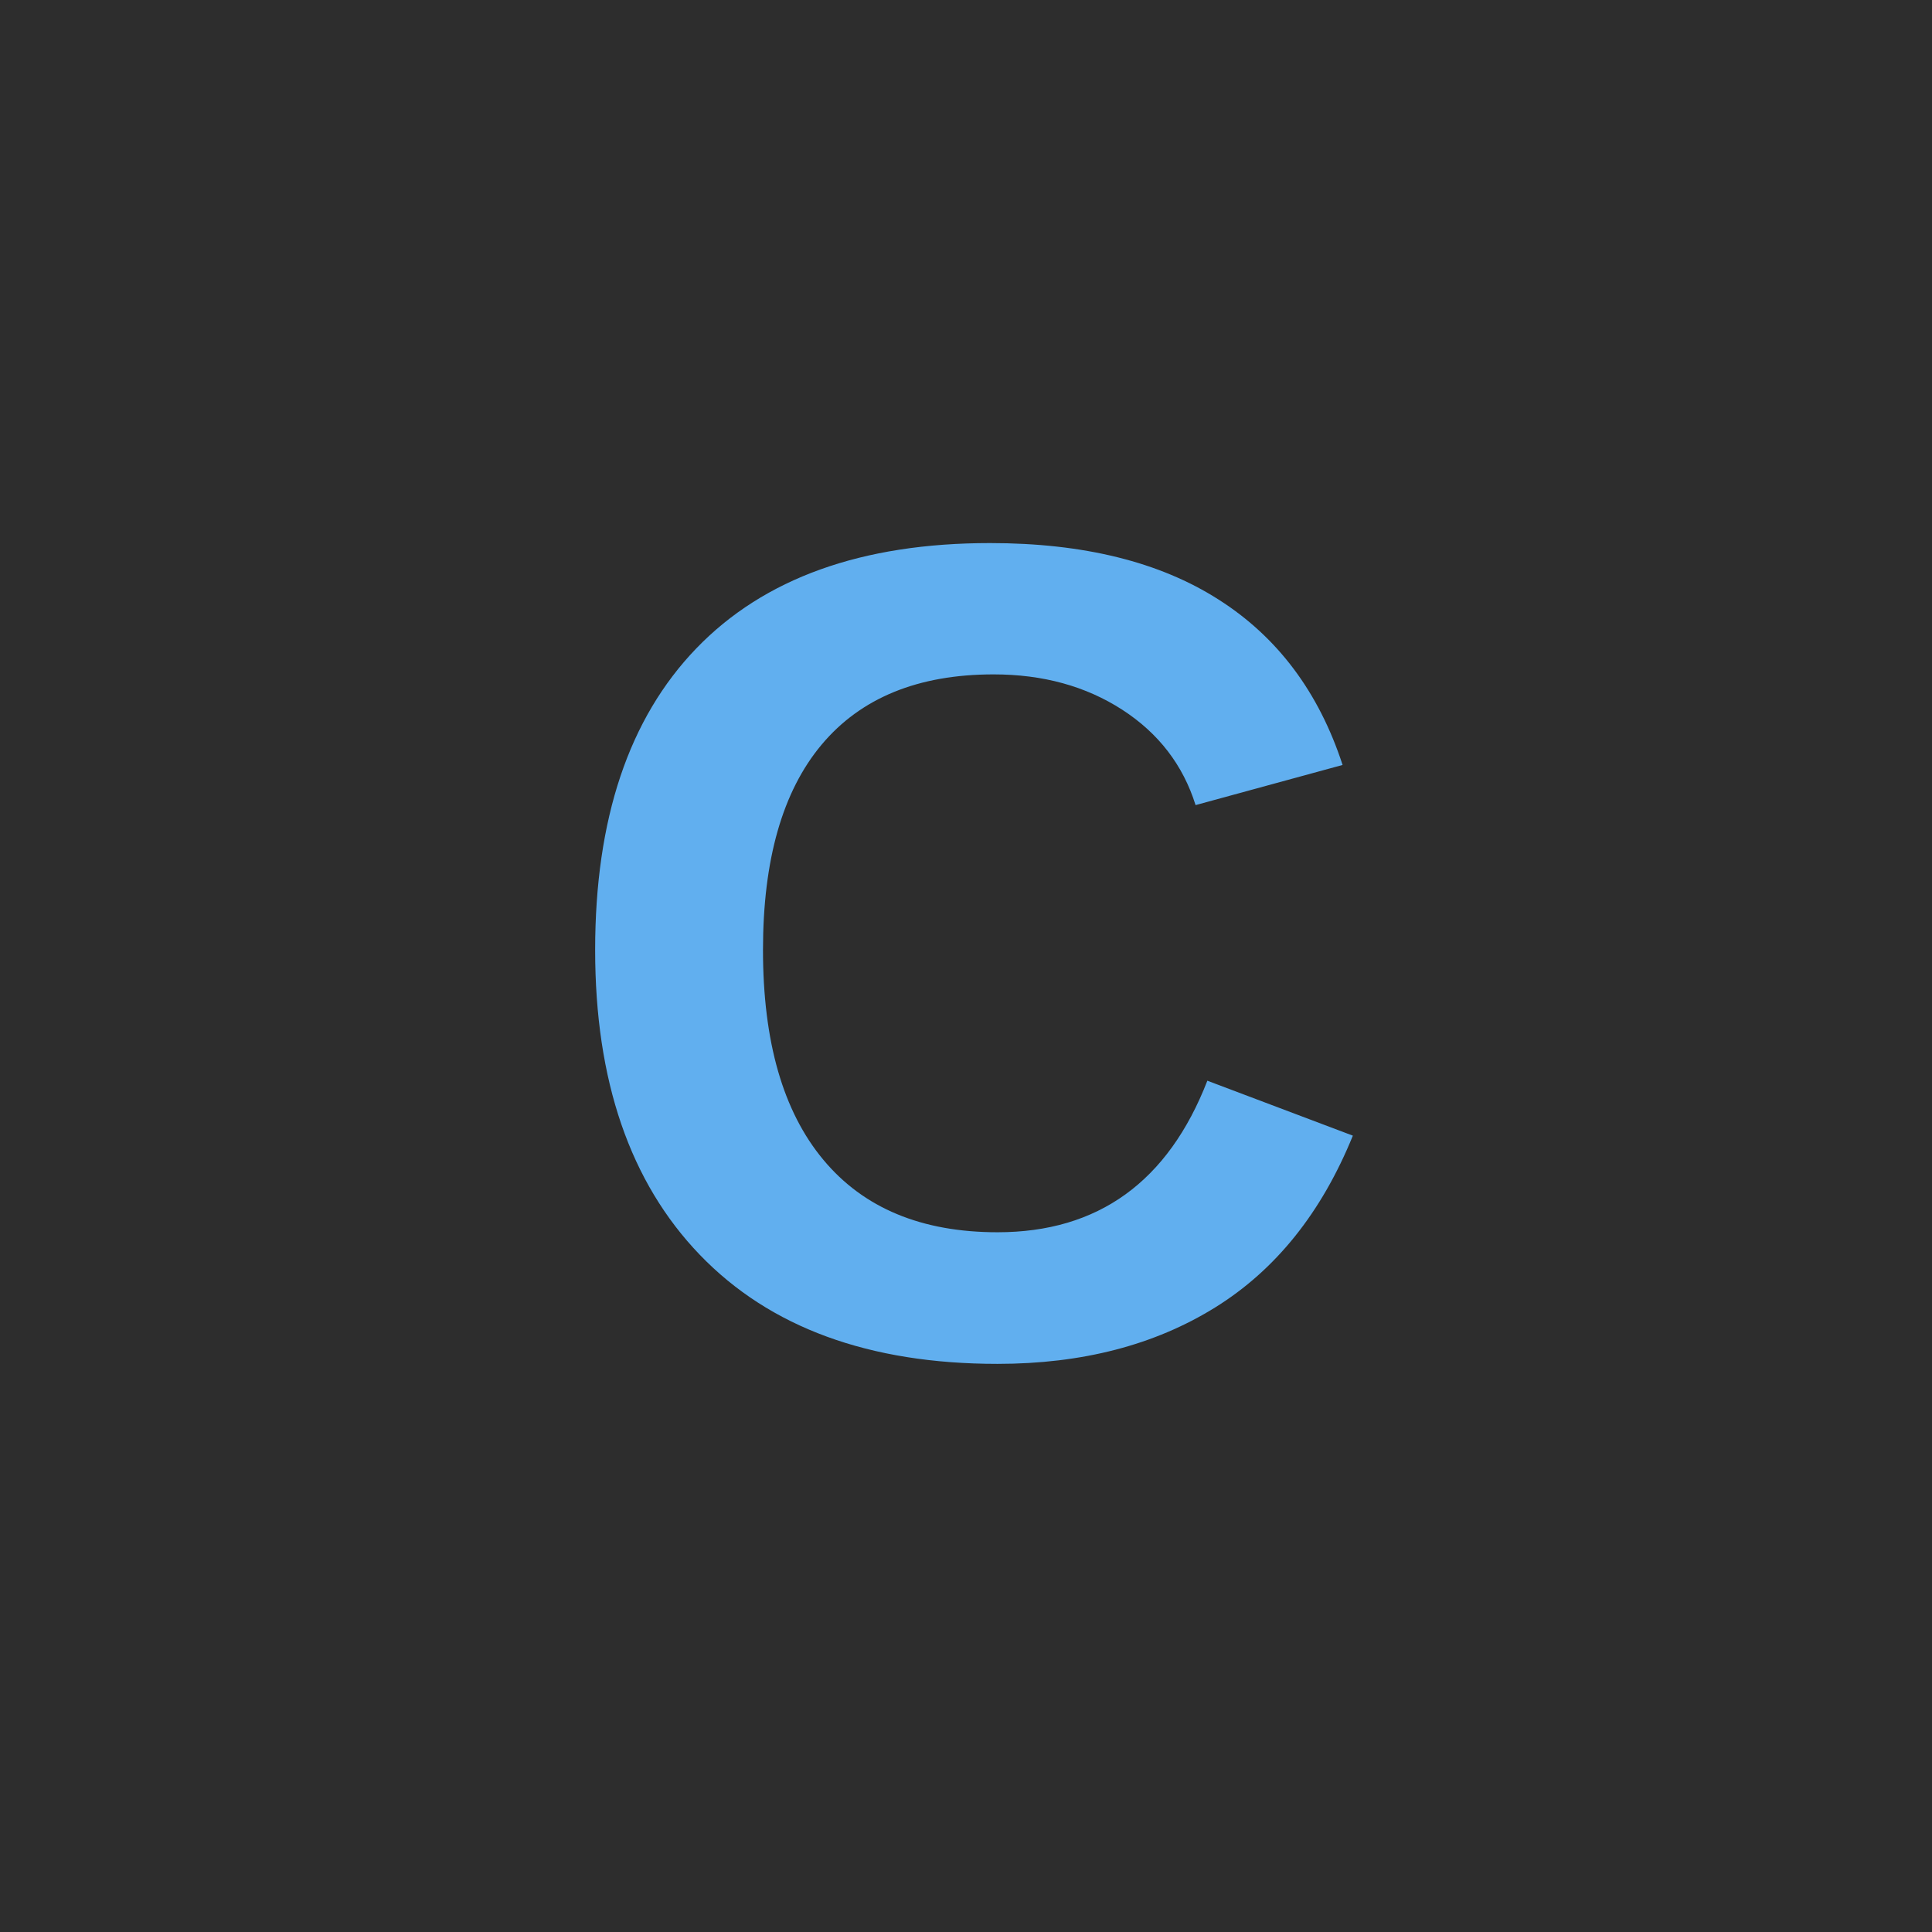
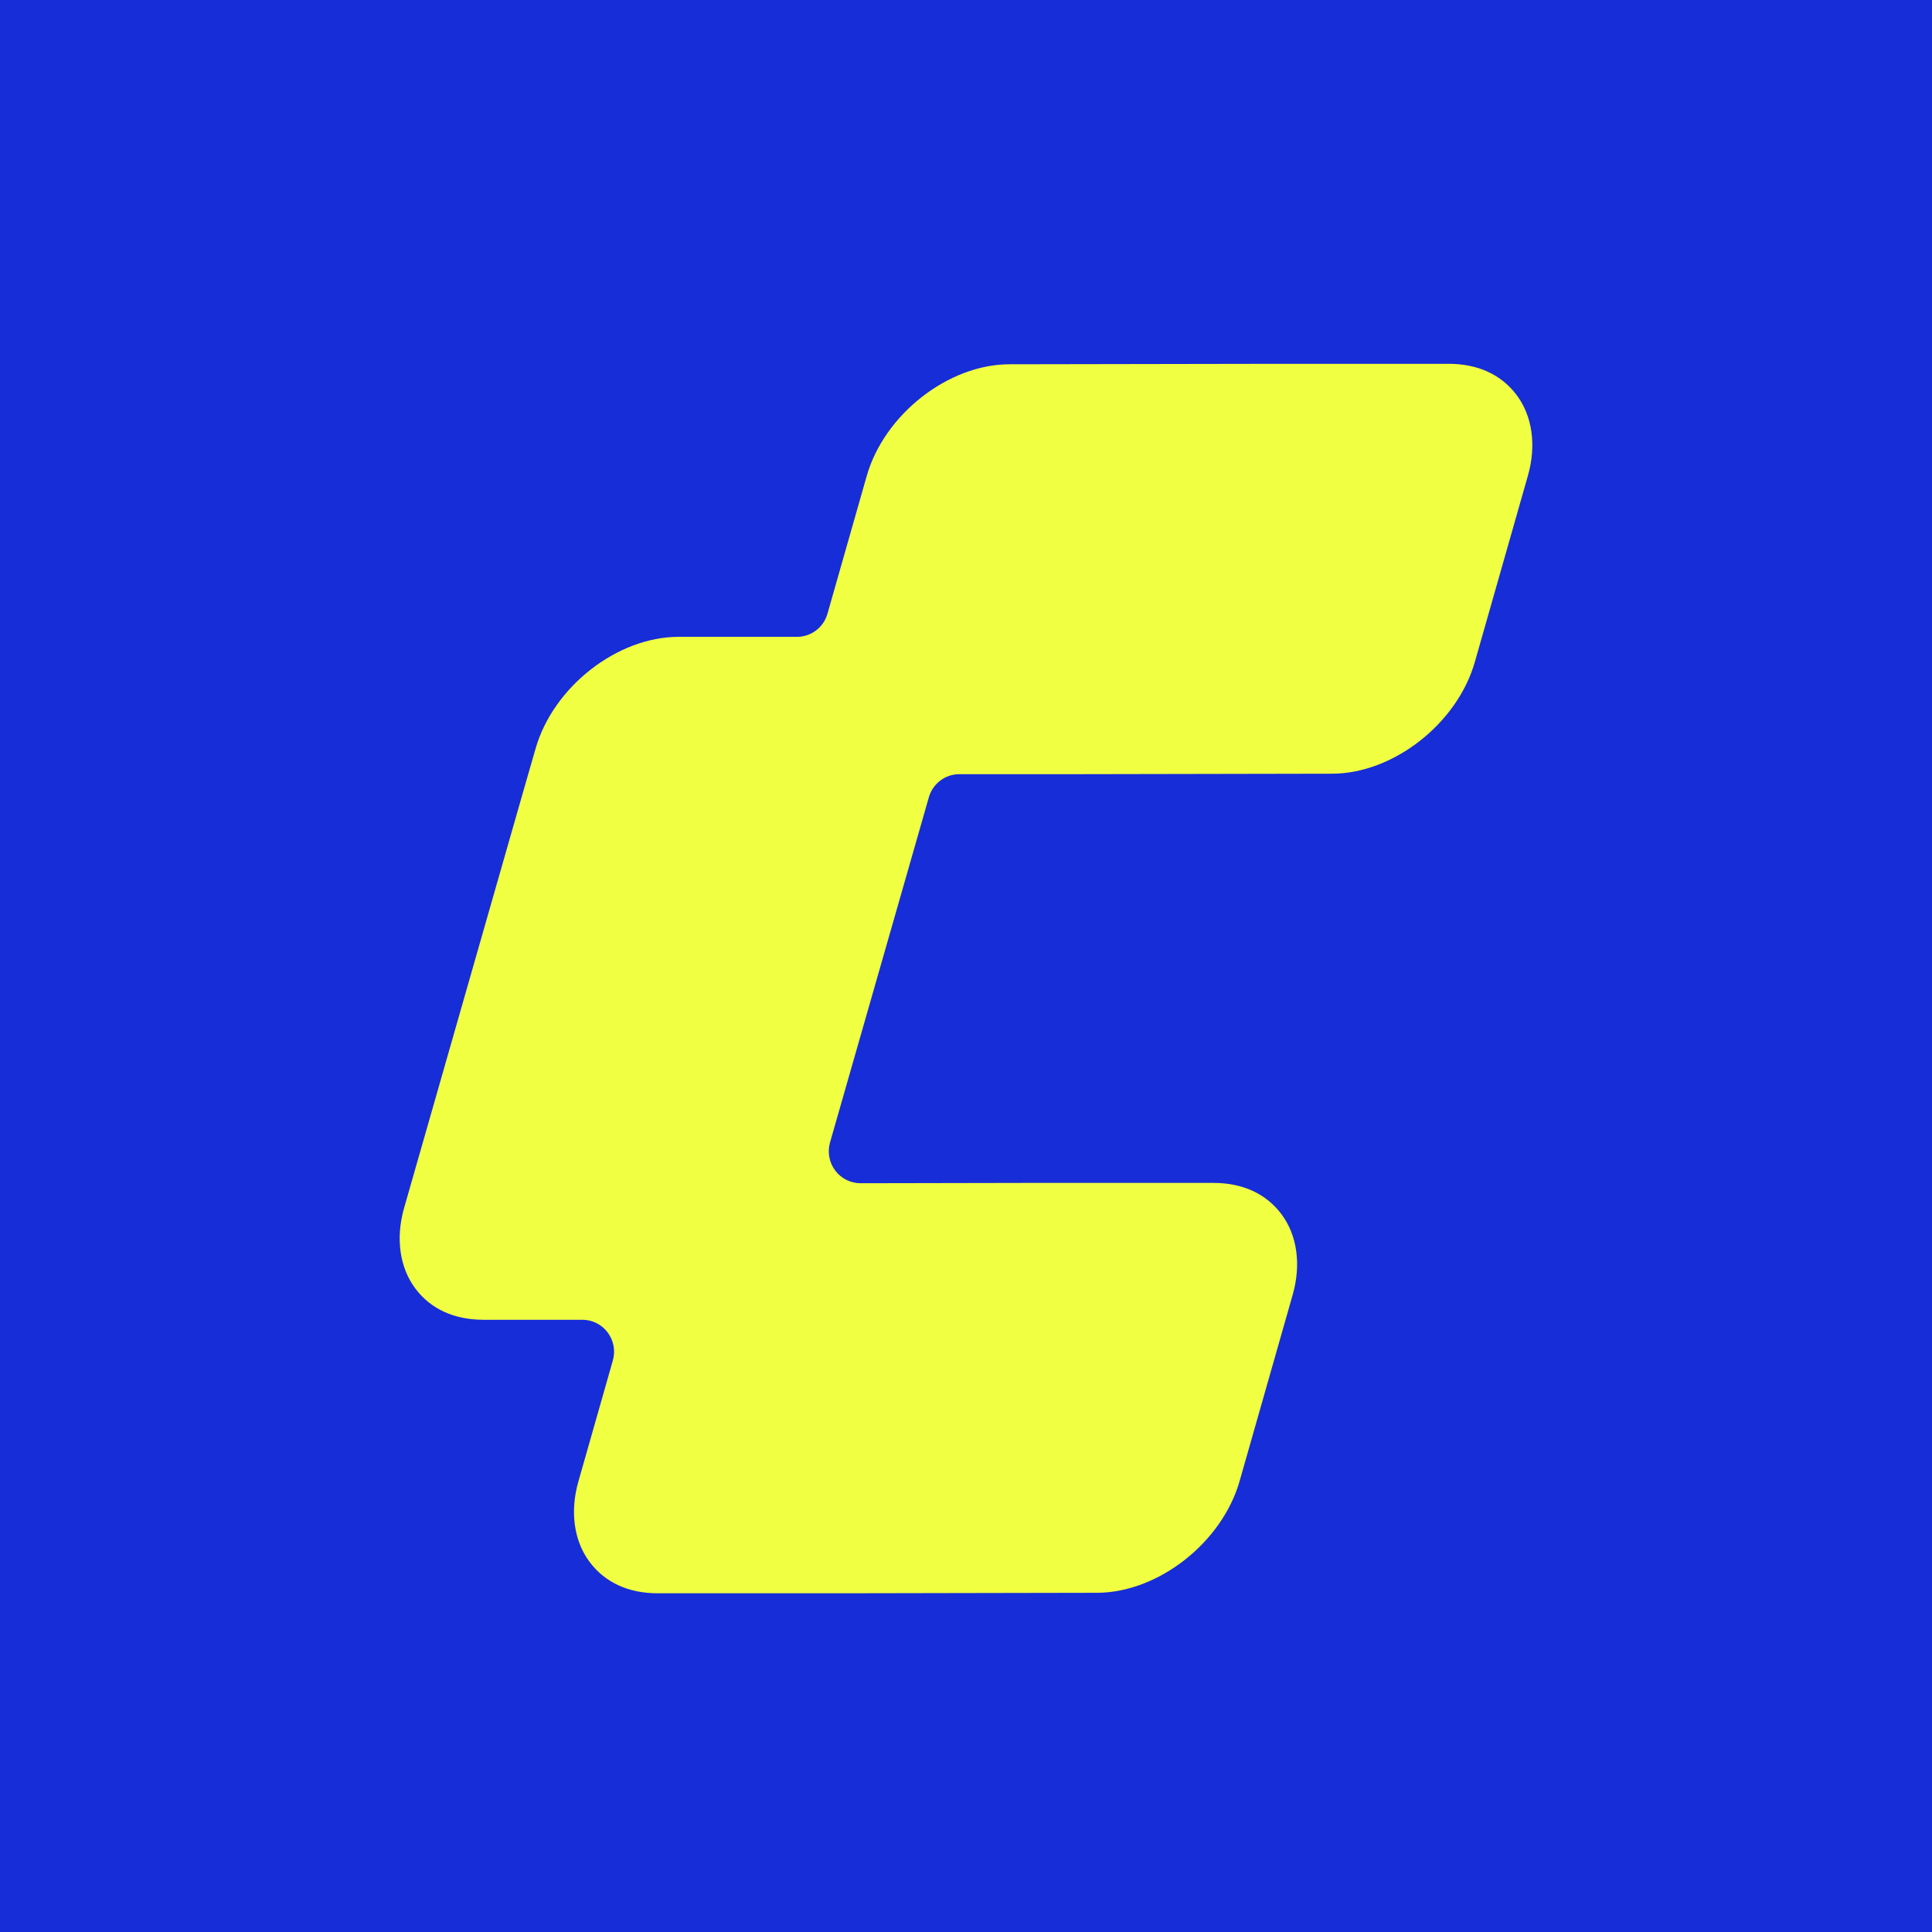
- <svg xmlns="http://www.w3.org/2000/svg" viewBox="0 0 100 100">
-   <rect width="100" height="100" fill="#2d2d2d" />
-   <text x="50" y="70" font-family="Arial, sans-serif" font-size="60" font-weight="bold" fill="#61afef" text-anchor="middle">C</text>
+ <svg xmlns="http://www.w3.org/2000/svg" width="84" height="84" viewBox="0 0 84 84" fill="none">
+   <rect width="84" height="84" fill="#172DD7" style="fill:#172DD7;fill:color(display-p3 0.09 0.176 0.843);fill-opacity:1;" />
+   <path d="M28.59 69.273C27.324 69.273 26.303 68.802 25.637 67.913C24.952 66.999 24.774 65.723 25.147 64.413L26.645 59.152C26.765 58.733 26.682 58.282 26.421 57.934C26.161 57.586 25.753 57.381 25.32 57.381H21.012C19.745 57.381 18.724 56.911 18.058 56.022C17.374 55.107 17.195 53.831 17.569 52.522L22.716 34.529L23.285 32.552C24.049 29.869 26.835 27.689 29.497 27.689H34.652C35.267 27.689 35.808 27.279 35.977 26.683L37.682 20.699C38.445 18.019 41.232 15.838 43.893 15.838L54.918 15.819L62.989 15.818C64.255 15.818 65.276 16.288 65.942 17.177C66.626 18.091 66.805 19.367 66.432 20.677L64.124 28.78C63.361 31.459 60.575 33.639 57.913 33.639L46.864 33.66H41.71C41.096 33.66 40.556 34.069 40.385 34.664L36.088 49.672C35.968 50.092 36.051 50.544 36.313 50.892C36.573 51.24 36.981 51.445 37.414 51.445L44.715 51.431H52.762C54.028 51.431 55.049 51.901 55.715 52.79C56.4 53.705 56.578 54.98 56.205 56.29L53.897 64.392C53.134 67.072 50.348 69.252 47.686 69.252L36.637 69.273H28.59Z" fill="#F0FF41" style="fill:#F0FF41;fill:color(display-p3 0.941 1 0.255);fill-opacity:1;" />
</svg>
